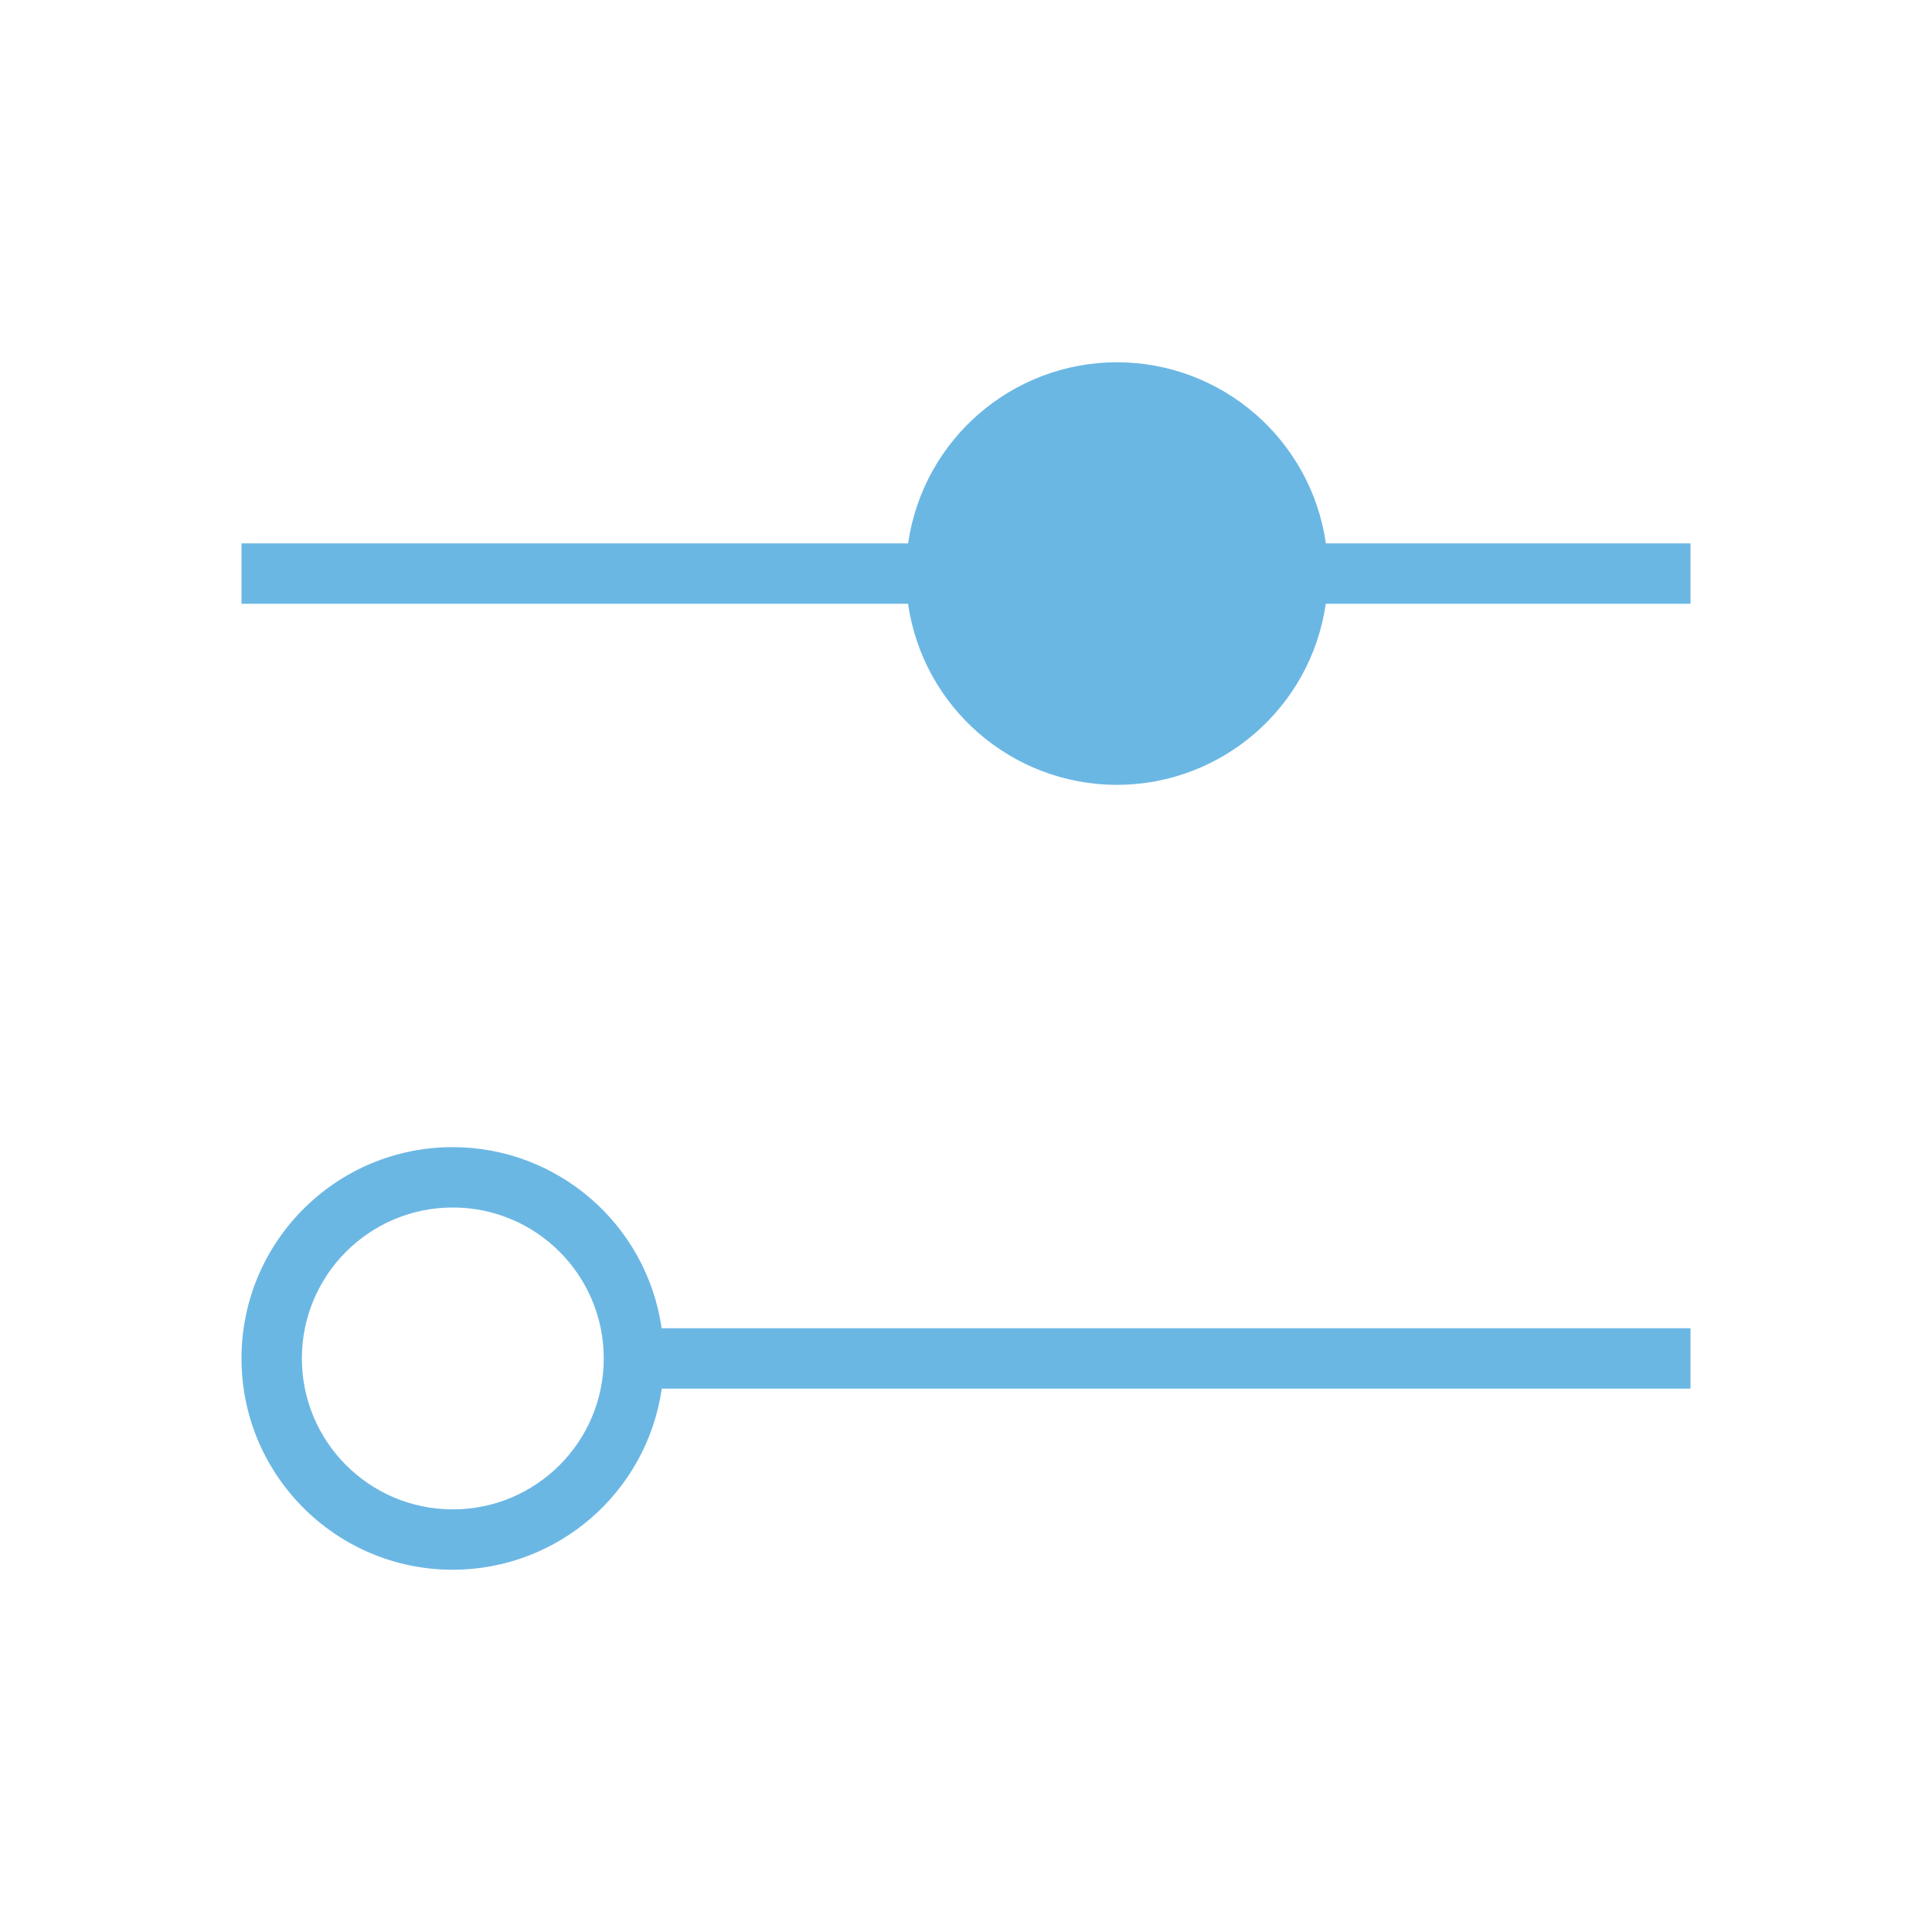
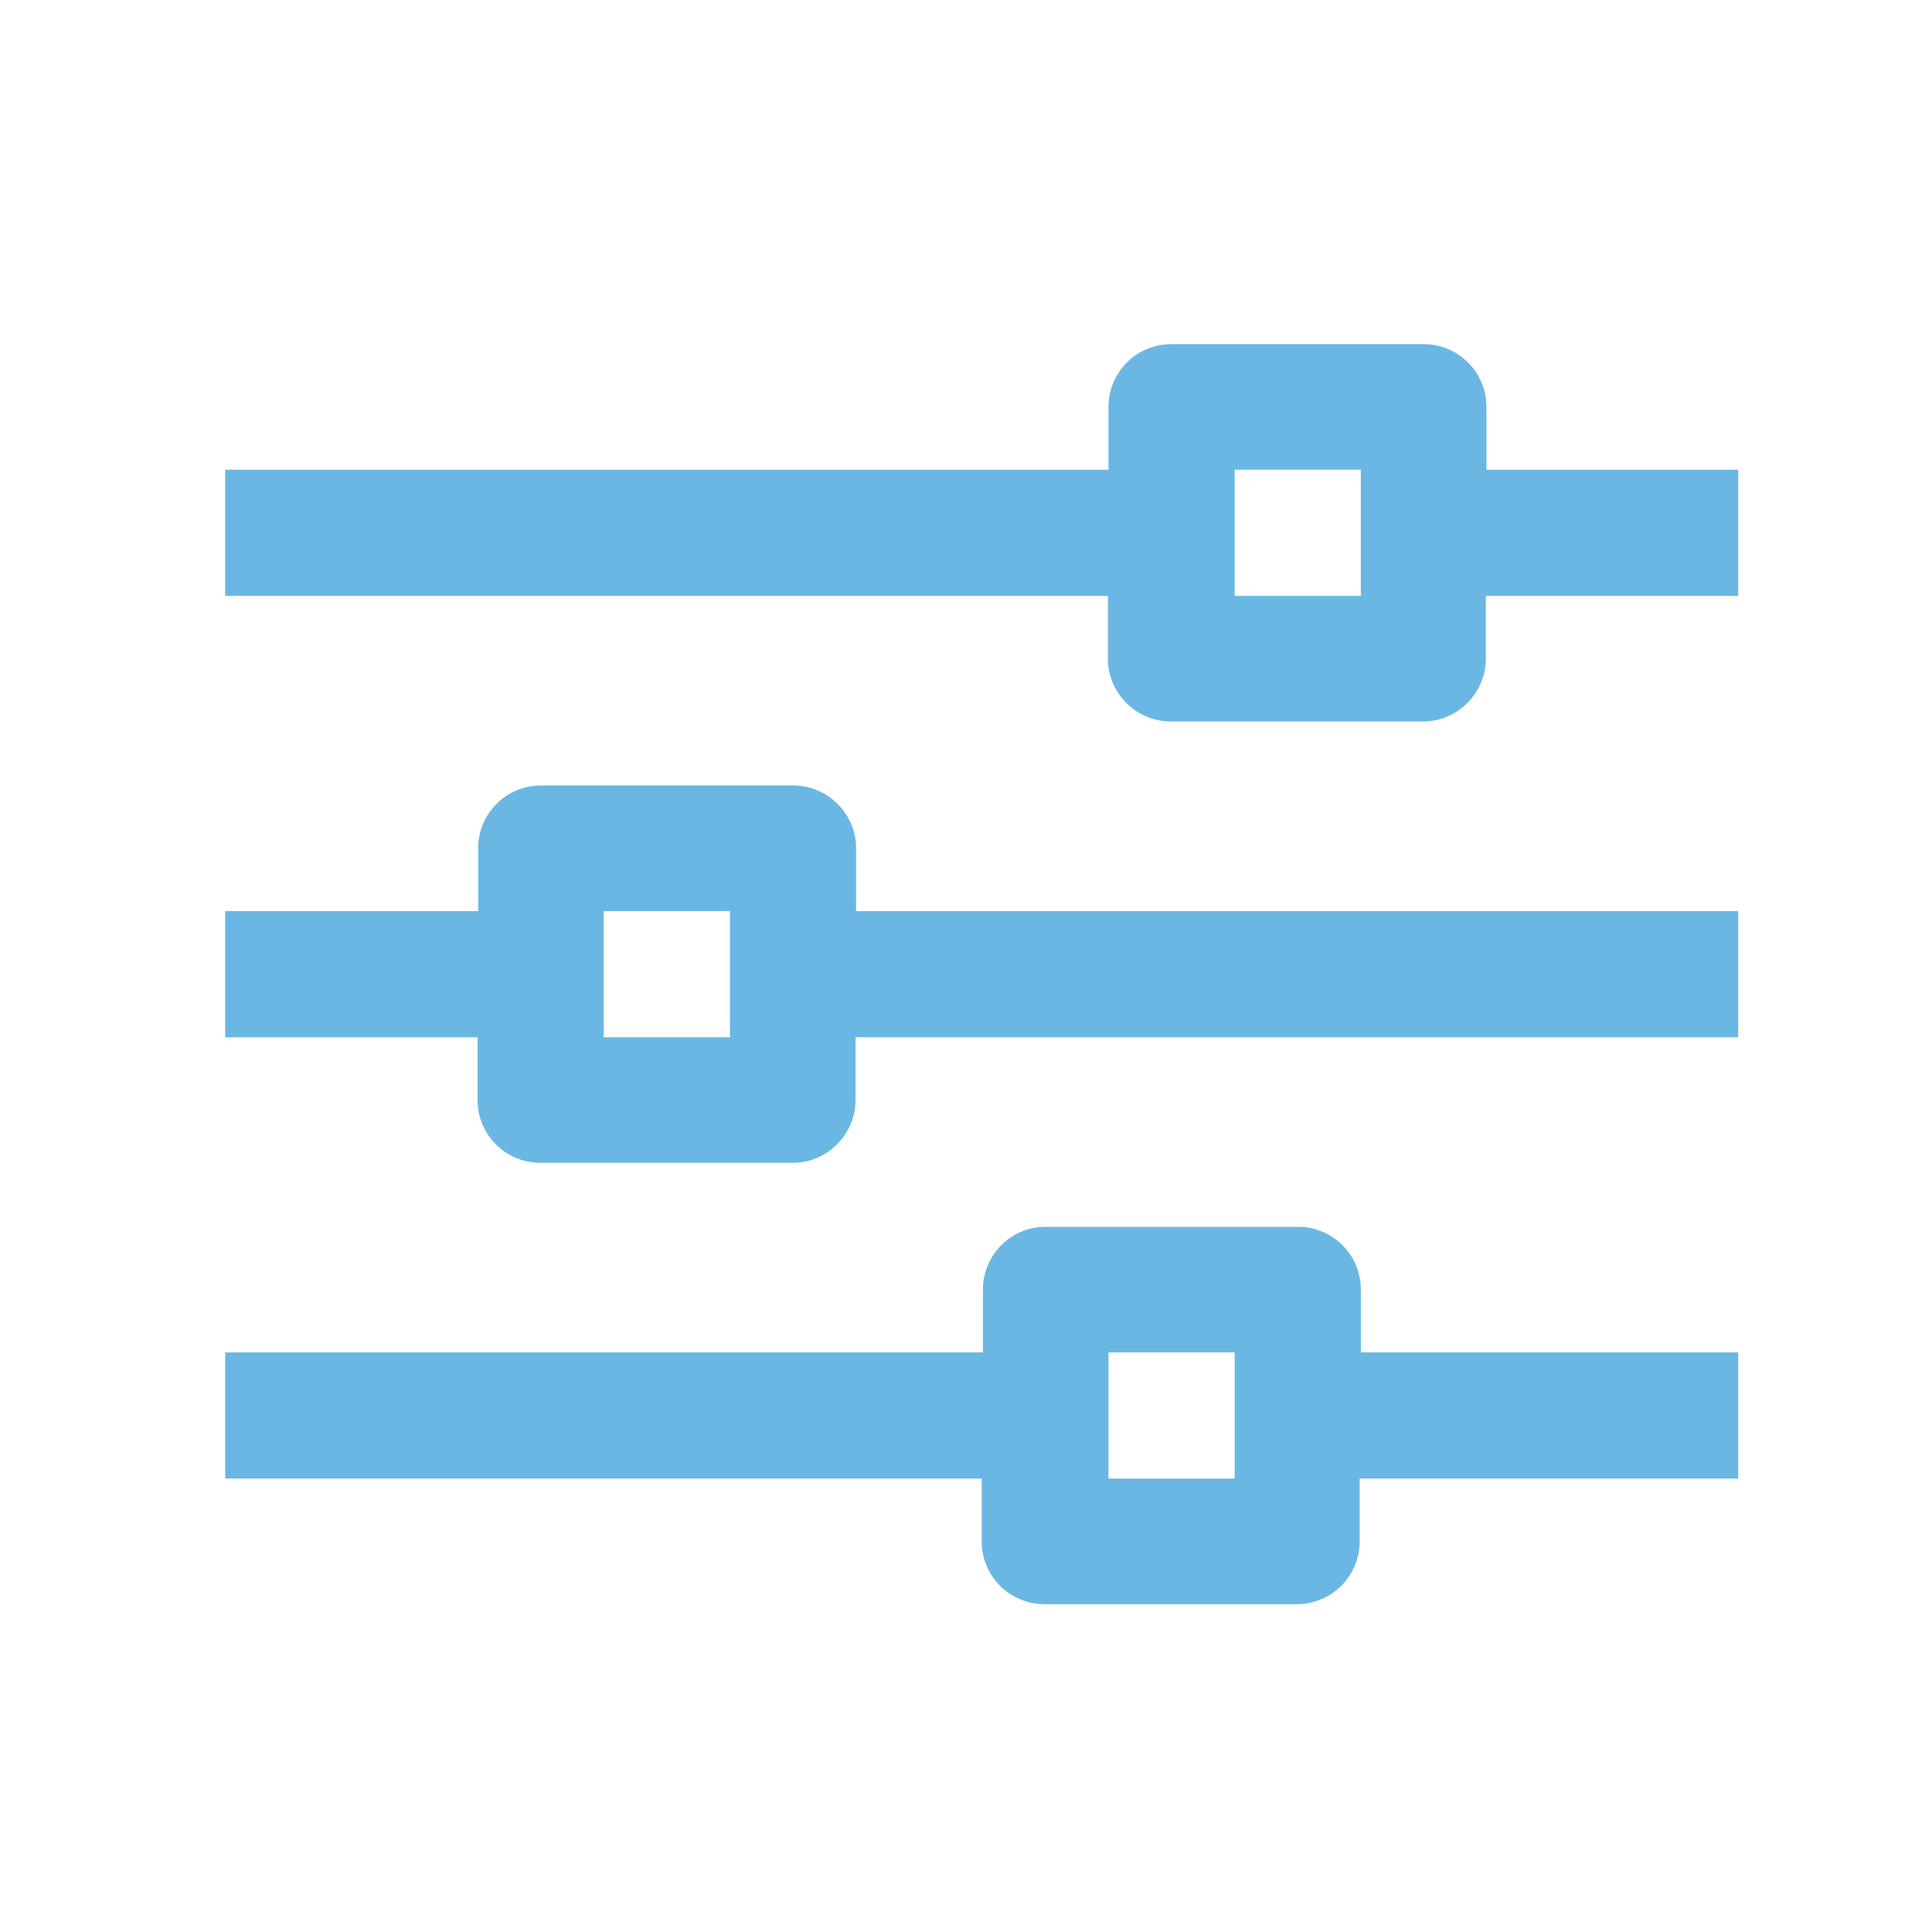
- <svg xmlns="http://www.w3.org/2000/svg" viewBox="0 0 32 32">
-   <defs id="defs3051">
-     <style type="text/css" id="current-color-scheme">
-       .ColorScheme-Text {
-         color:#6bb7e4;
+ <svg xmlns="http://www.w3.org/2000/svg" id="Layer_1" version="1.1" viewBox="0 0 32 32">
+   <defs>
+     <style>
+       .st0 {
+         fill: #6bb7e4;
      }
-       </style>
+     </style>
  </defs>
-   <path style="fill:currentColor;fill-opacity:1;stroke:none" d="M18.5 6A3.5 3.5 0 0 0 15.041 9H4V10H15.04A3.5 3.5 0 0 0 18.5 13 3.5 3.5 0 0 0 21.959 10H28V9H21.961A3.5 3.5 0 0 0 18.5 6M7.5 19A3.5 3.5 0 0 0 4 22.5 3.5 3.5 0 0 0 7.5 26 3.5 3.5 0 0 0 10.961 23H28V22H10.959A3.5 3.5 0 0 0 7.5 19m0 1A2.5 2.5 0 0 1 10 22.5 2.5 2.5 0 0 1 7.5 25 2.5 2.5 0 0 1 5 22.5 2.5 2.5 0 0 1 7.5 20" class="ColorScheme-Text" />
+   <path class="st0" d="M24.62,7.78v-1.04c0-.58-.47-1.04-1.04-1.04h-4.18c-.58,0-1.04.47-1.04,1.04v1.04H3.73v2.09h14.62v1.04c0,.57.47,1.04,1.04,1.04h4.18c.57,0,1.04-.47,1.04-1.04v-1.04h4.18v-2.09h-4.18ZM22.54,9.87h-2.09v-2.09h2.09v2.09ZM14.18,15.09v-1.04c0-.57-.47-1.04-1.04-1.04h-4.18c-.58,0-1.04.47-1.04,1.04v1.04H3.73v2.09h4.18v1.04c0,.58.47,1.04,1.04,1.04h4.18c.57,0,1.04-.47,1.04-1.04v-1.04h14.62v-2.09h-14.62ZM12.09,17.18h-2.09v-2.09h2.09v2.09ZM22.54,22.4v-1.04c0-.58-.47-1.04-1.04-1.04h-4.18c-.58,0-1.04.47-1.04,1.04v1.04H3.73v2.09h12.53v1.04c0,.58.47,1.04,1.04,1.04h4.18c.58,0,1.04-.47,1.04-1.04v-1.04h6.27v-2.09h-6.27ZM20.45,24.49h-2.09v-2.09h2.09v2.09Z" />
</svg>
